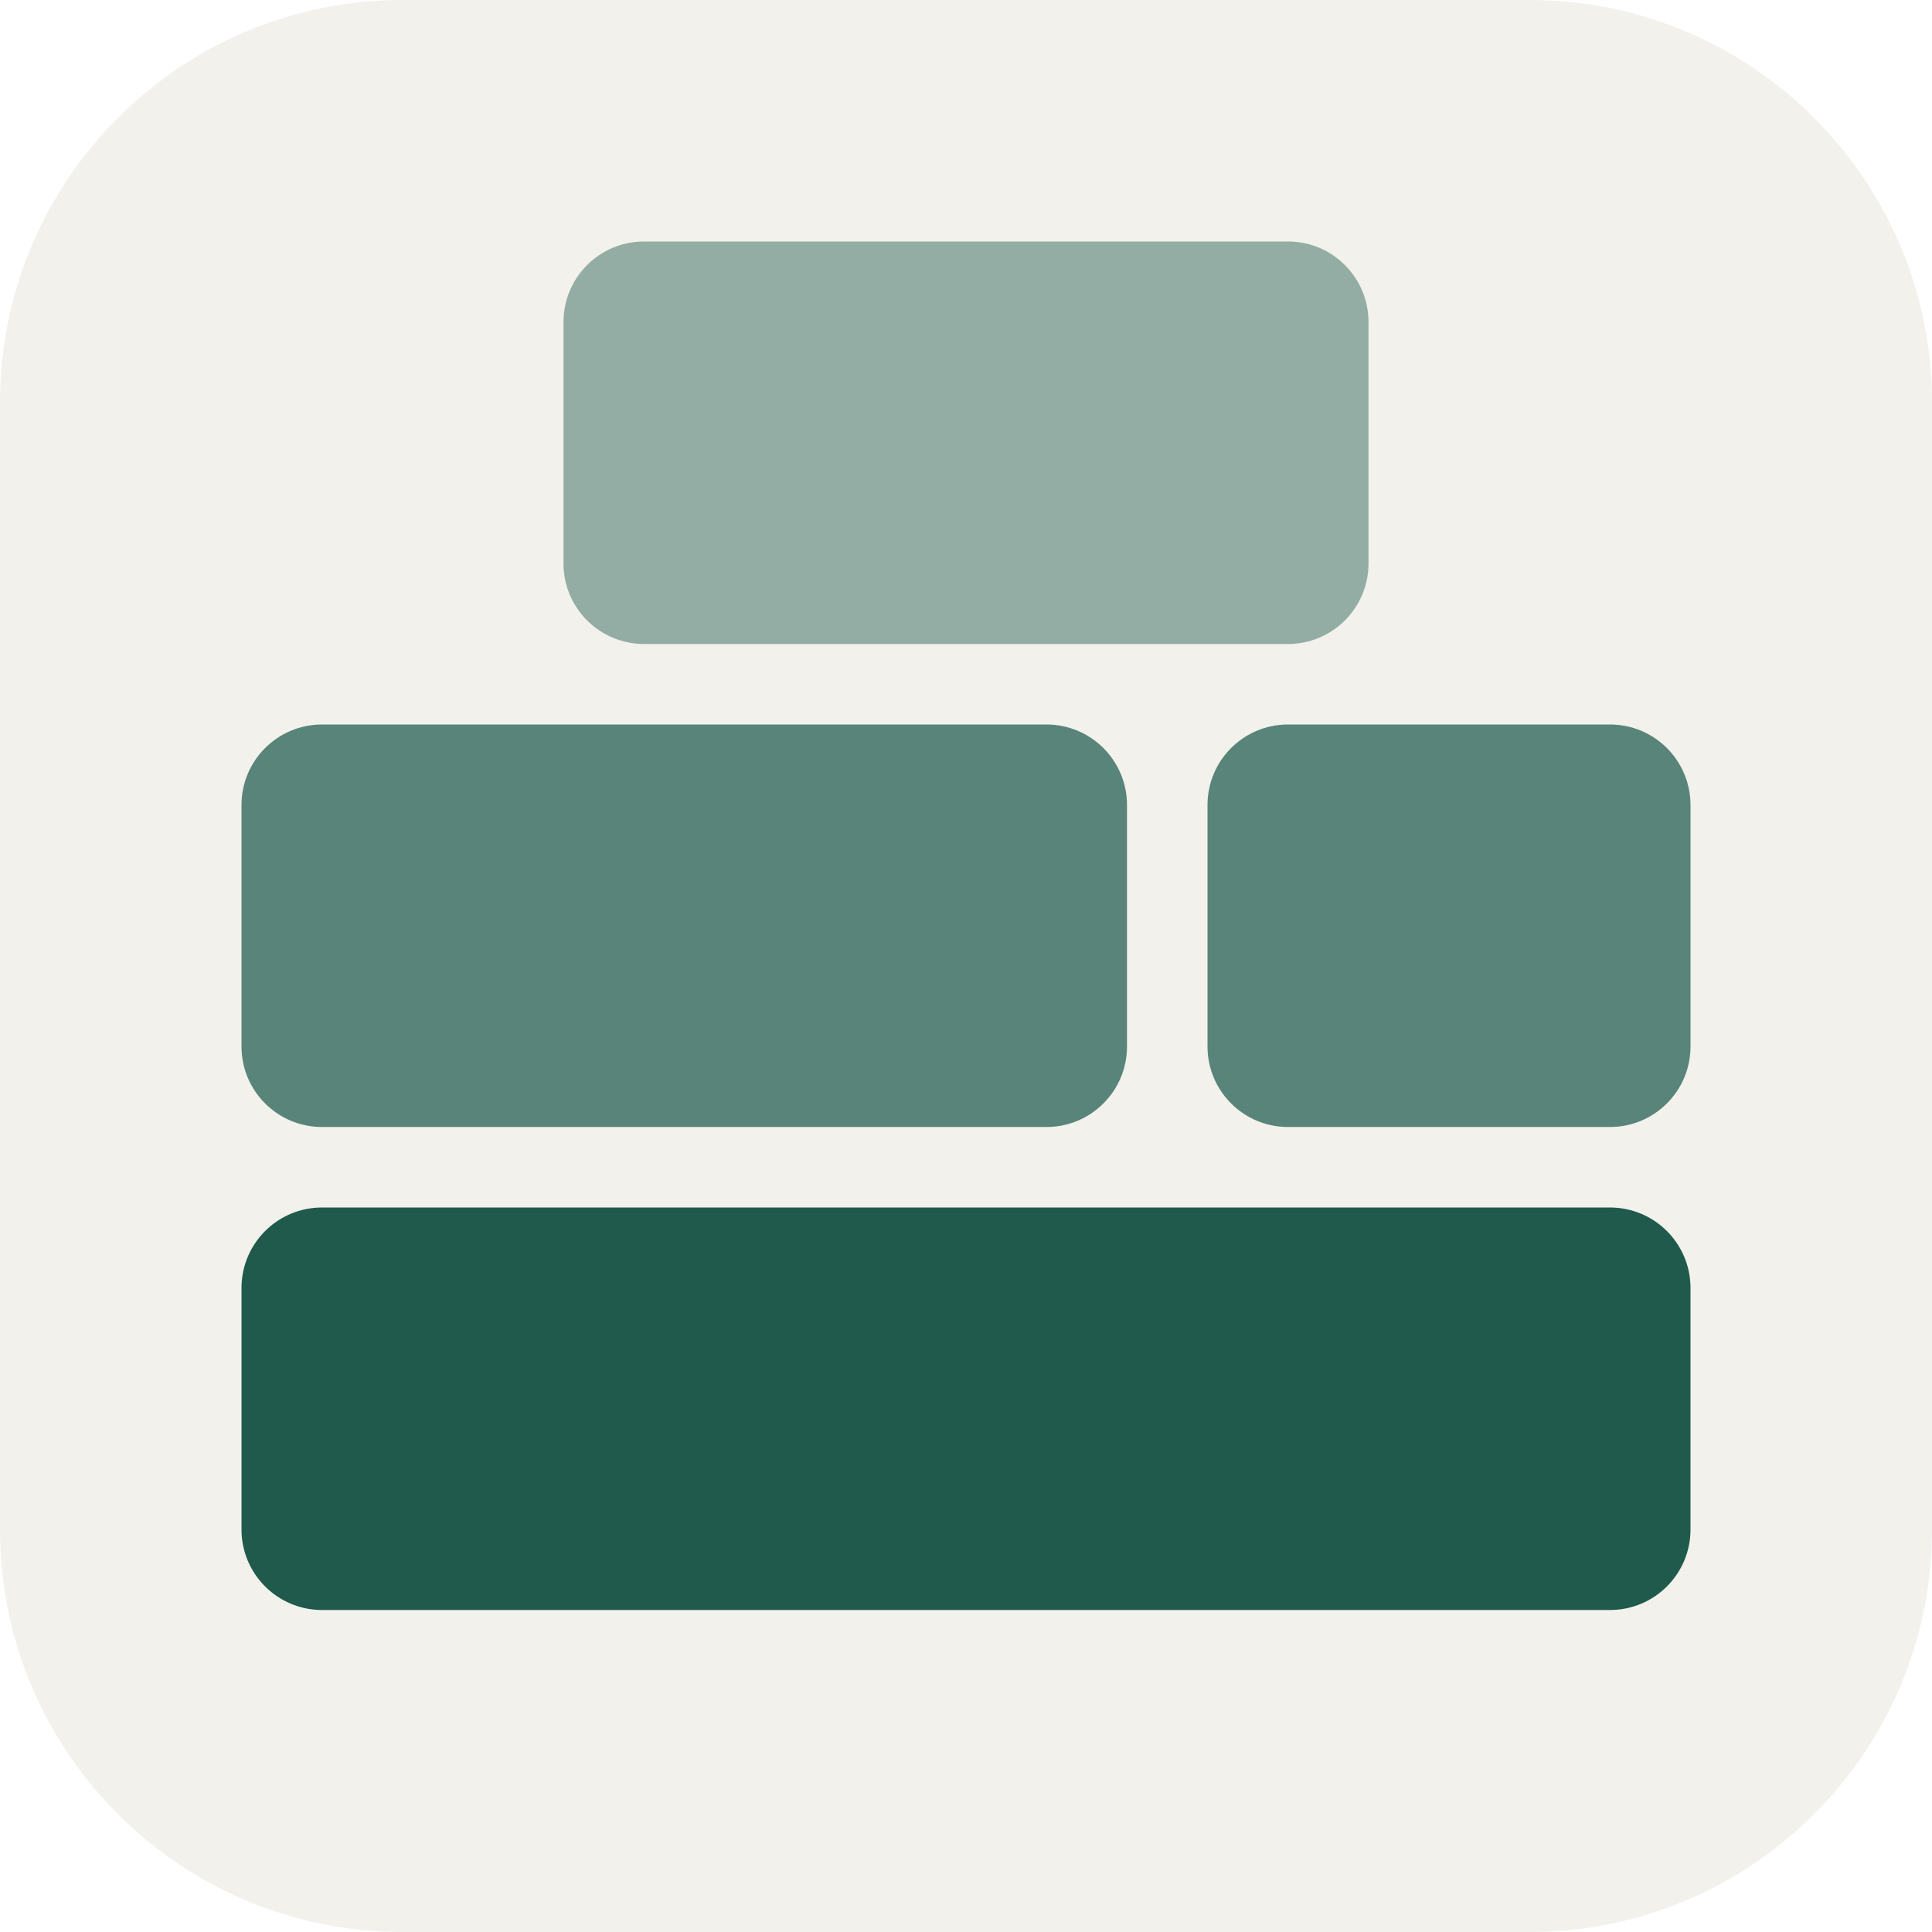
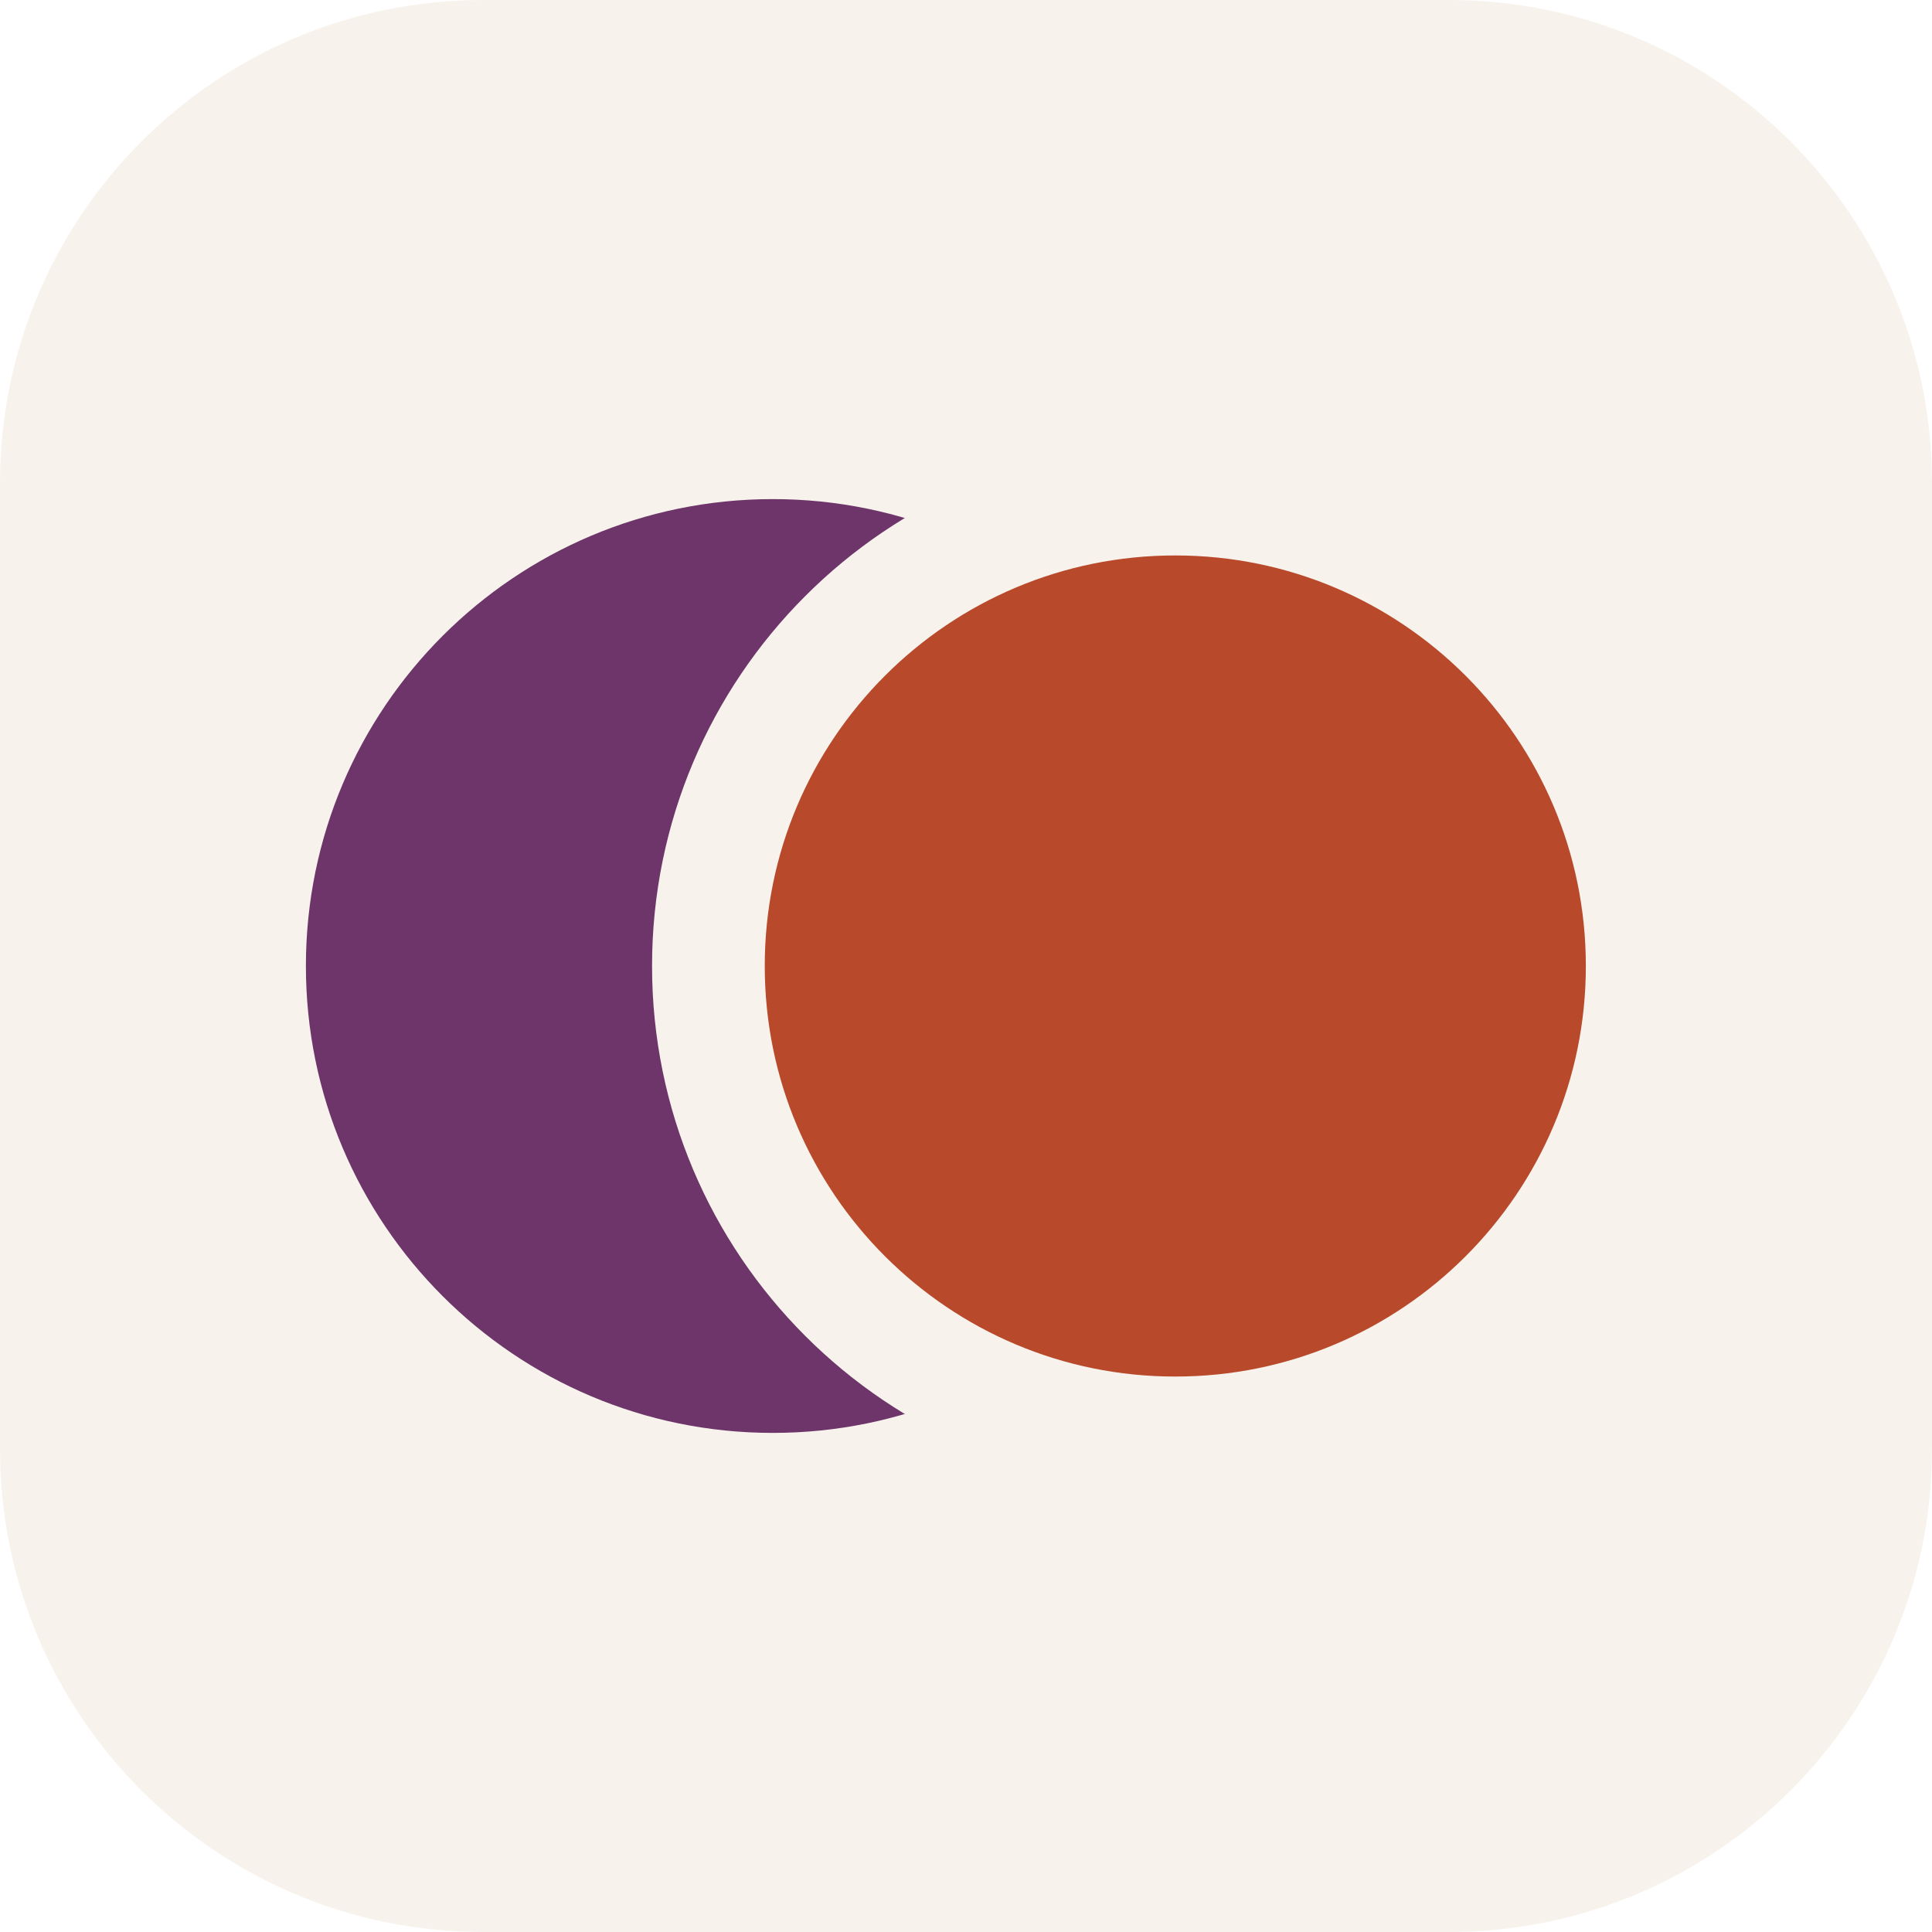
<svg xmlns="http://www.w3.org/2000/svg" viewBox="0 0 24 24">
-   <rect width="24" height="24" rx="5" fill="#f2f1ec" />
-   <rect x="3" y="15" width="18" height="5" rx="1" fill="#1f5a4c" />
-   <rect x="3" y="9" width="11" height="5" rx="1" fill="#1f5a4c" opacity="0.72" />
-   <rect x="15" y="9" width="6" height="5" rx="1" fill="#1f5a4c" opacity="0.72" />
-   <rect x="7" y="3" width="10" height="5" rx="1" fill="#1f5a4c" opacity="0.45" />
+   <rect width="24" height="24" rx="6" fill="#f7f3ec" />
+   <circle cx="9.6" cy="12" r="5.8" fill="#6d3569" />
+   <circle cx="14.6" cy="12" r="5.8" fill="#b8492b" stroke="#f7f3ec" stroke-width="1.4" />
</svg>
